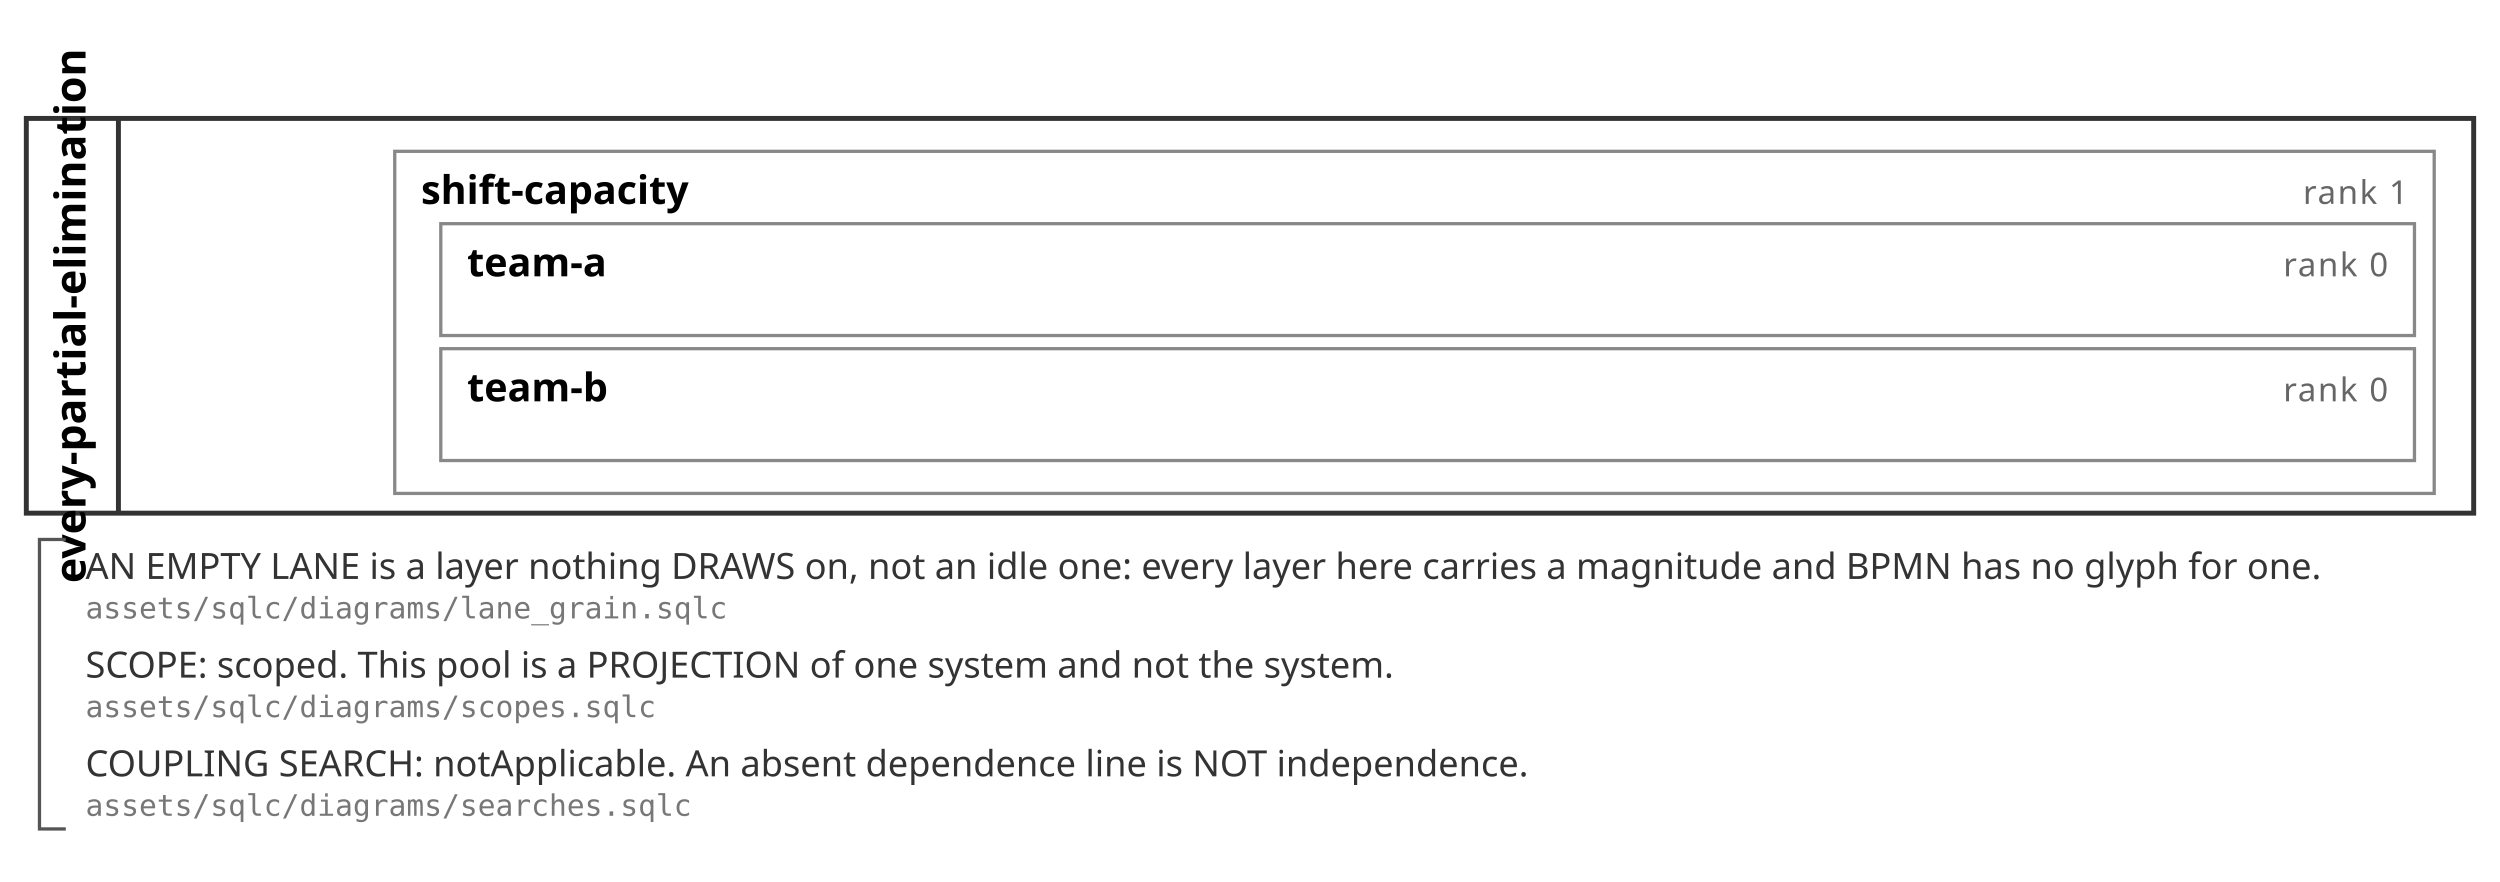
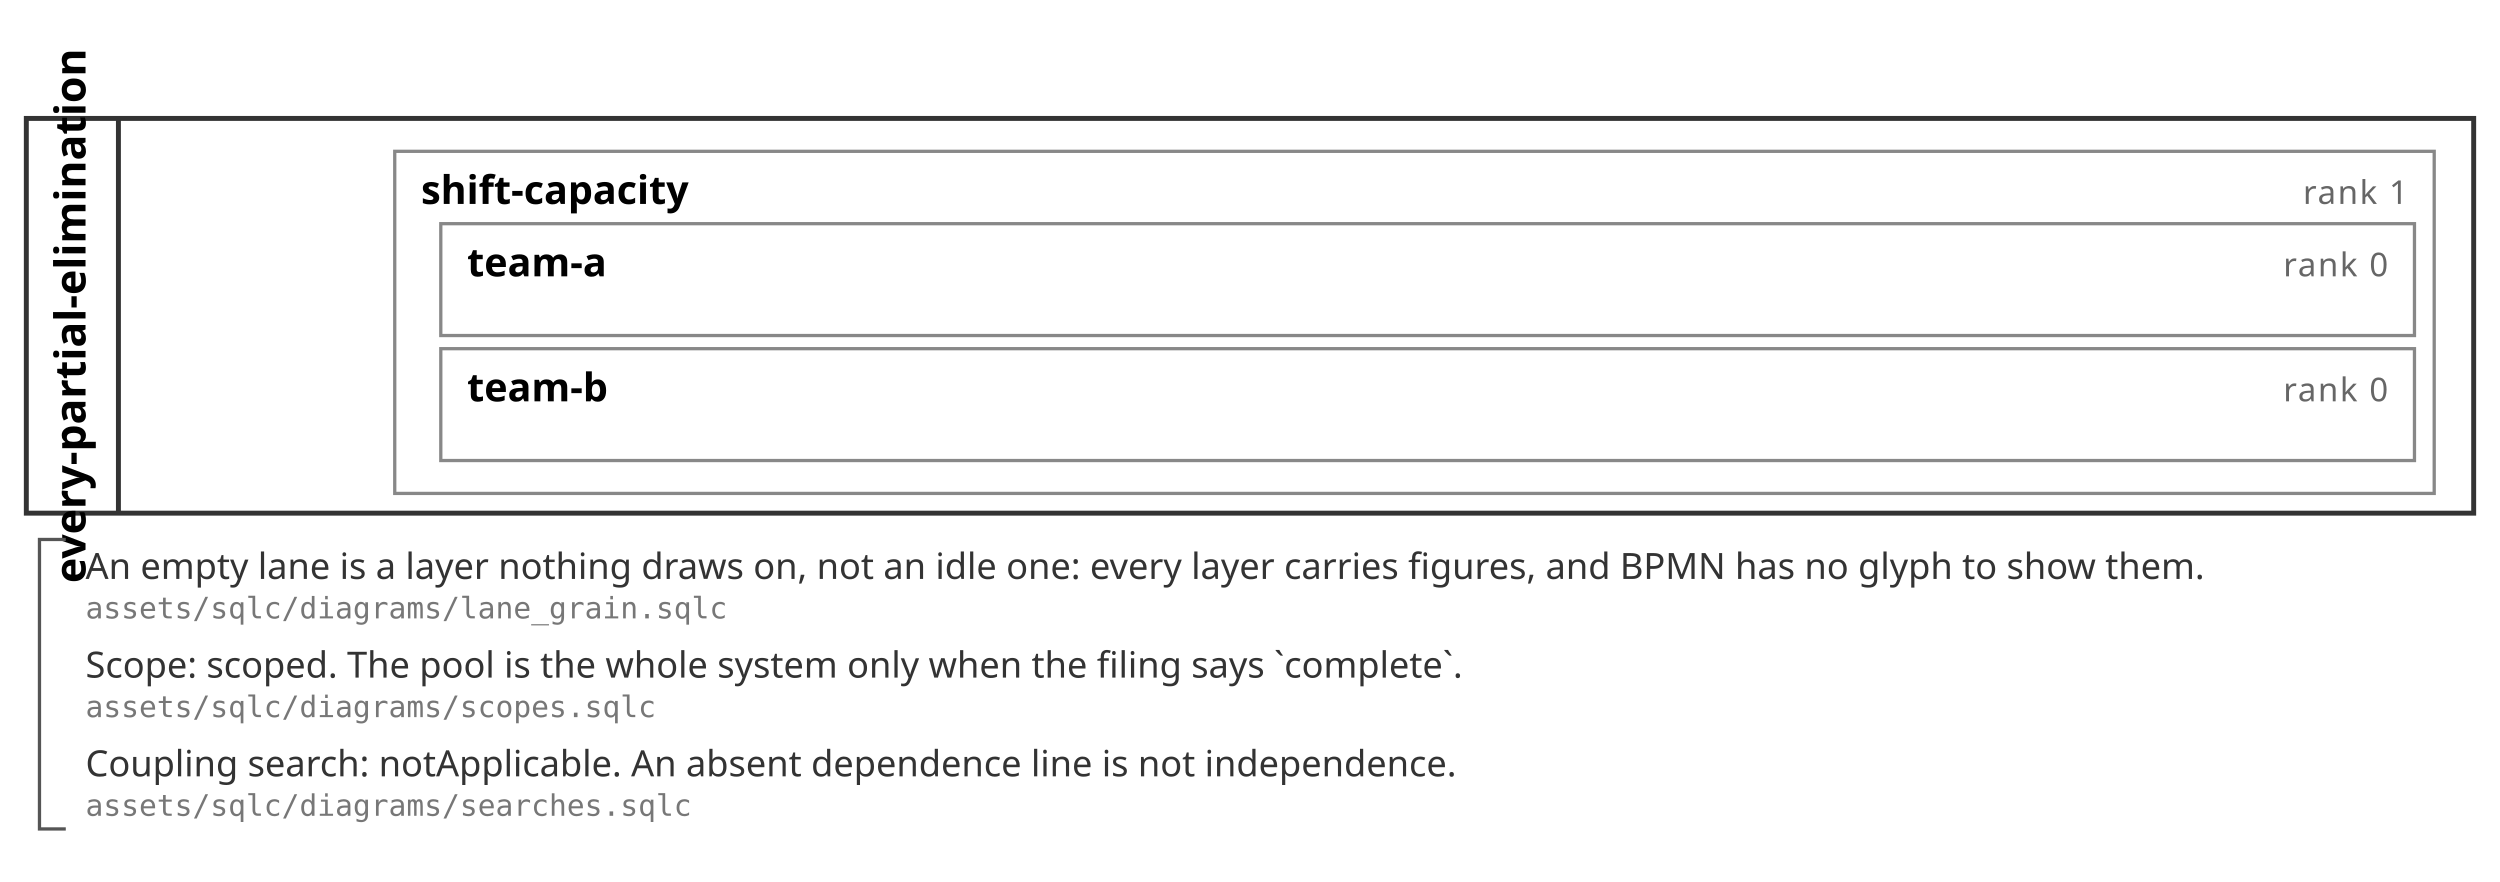
<svg xmlns="http://www.w3.org/2000/svg" viewBox="0 0 760 268" width="760">
  <style>.poolBox{fill:none;stroke:#333;stroke-width:1.5} .laneBox{fill:none;stroke:#888} .activity{fill:#f4f4f4;stroke:#555} .task{stroke-width:1} .callActivity{stroke-width:3.5} .subProcess{stroke-width:1} .marker{fill:none;stroke:#555;stroke-width:1} .laneName{font:12px sans-serif;font-weight:600} .nodeName{font:11px sans-serif} .poolName{font:13px sans-serif;font-weight:700} .rankName{font:10px sans-serif;fill:#666;letter-spacing:.5px} .refuted{stroke:#b00;stroke-width:2.5} .coverName{font:10px sans-serif;fill:#888} .groupBox{fill:none;stroke:#555;stroke-width:1.5;stroke-dasharray:6 4} .groupName{font:10px sans-serif;fill:#555;font-style:italic} .depLine{fill:none;stroke:#555;stroke-width:1.2;stroke-dasharray:3 3} .noteBox{fill:none;stroke:#555;stroke-width:1} .noteText{font:11px sans-serif;fill:#333} .noteCite{font:9px monospace;fill:#777}</style>
  <defs>
    <marker id="depArrow" viewBox="0 0 8 8" refX="7" refY="4" markerWidth="7" markerHeight="7" orient="auto">
      <path d="M0 0 L8 4 L0 8" fill="none" stroke="#555" />
    </marker>
  </defs>
  <g class="pool" data-filing="every-partial-elimination" id="pool-every-partial-elimination">
    <rect id="pool-every-partial-elimination-box" x="8" y="36" width="744" height="120" class="poolBox" />
    <path id="pool-every-partial-elimination-band" d="M36 36 v120" class="poolBox" />
    <text id="pool-every-partial-elimination-name" transform="translate(26,96) rotate(-90)" text-anchor="middle" class="poolName">every-partial-elimination</text>
  </g>
  <g class="lane" data-layer="shift-capacity" data-rank="1" id="lane_every-partial-elimination_shift-capacity">
    <rect id="lane_every-partial-elimination_shift-capacity-box" x="120" y="46" width="620" height="104" class="laneBox" />
    <a href="../graphs/model-layers.svg#lane_every-partial-elimination_shift-capacity">
      <text id="lane_every-partial-elimination_shift-capacity-name" x="128" y="62" class="laneName">shift-capacity</text>
    </a>
    <text id="lane_every-partial-elimination_shift-capacity-rank" x="732" y="62" class="rankName" text-anchor="end">rank 1</text>
    <g class="lane" data-layer="team-a" data-rank="0" id="lane_every-partial-elimination_team-a">
      <rect id="lane_every-partial-elimination_team-a-box" x="134" y="68" width="600" height="34" class="laneBox" />
      <a href="../graphs/model-layers.svg#lane_every-partial-elimination_team-a">
        <text id="lane_every-partial-elimination_team-a-name" x="142" y="84" class="laneName">team-a</text>
      </a>
      <text id="lane_every-partial-elimination_team-a-rank" x="726" y="84" class="rankName" text-anchor="end">rank 0</text>
    </g>
    <g class="lane" data-layer="team-b" data-rank="0" id="lane_every-partial-elimination_team-b">
      <rect id="lane_every-partial-elimination_team-b-box" x="134" y="106" width="600" height="34" class="laneBox" />
      <a href="../graphs/model-layers.svg#lane_every-partial-elimination_team-b">
        <text id="lane_every-partial-elimination_team-b-name" x="142" y="122" class="laneName">team-b</text>
      </a>
      <text id="lane_every-partial-elimination_team-b-rank" x="726" y="122" class="rankName" text-anchor="end">rank 0</text>
    </g>
  </g>
  <g class="note" id="legend">
    <path id="legend-bracket" d="M20 164 h-8 v88 h8" class="noteBox" />
-     <text id="legend-0-says" x="26" y="176" class="noteText">AN EMPTY LANE is a layer nothing DRAWS on, not an idle one: every layer here carries a magnitude and BPMN has no glyph for one.</text>
+     <text id="legend-0-says" x="26" y="176" class="noteText">An empty lane is a layer nothing draws on, not an idle one: every layer carries figures, and BPMN has no glyph to show them.</text>
    <text id="legend-0-source" x="26" y="188" class="noteCite">assets/sqlc/diagrams/lane_grain.sqlc</text>
-     <text id="legend-1-says" x="26" y="206" class="noteText">SCOPE: scoped. This pool is a PROJECTION of one system and not the system.</text>
+     <text id="legend-1-says" x="26" y="206" class="noteText">Scope: scoped. The pool is the whole system only when the filing says `complete`.</text>
    <text id="legend-1-source" x="26" y="218" class="noteCite">assets/sqlc/diagrams/scopes.sqlc</text>
-     <text id="legend-2-says" x="26" y="236" class="noteText">COUPLING SEARCH: notApplicable. An absent dependence line is NOT independence.</text>
+     <text id="legend-2-says" x="26" y="236" class="noteText">Coupling search: notApplicable. An absent dependence line is not independence.</text>
    <text id="legend-2-source" x="26" y="248" class="noteCite">assets/sqlc/diagrams/searches.sqlc</text>
  </g>
</svg>
